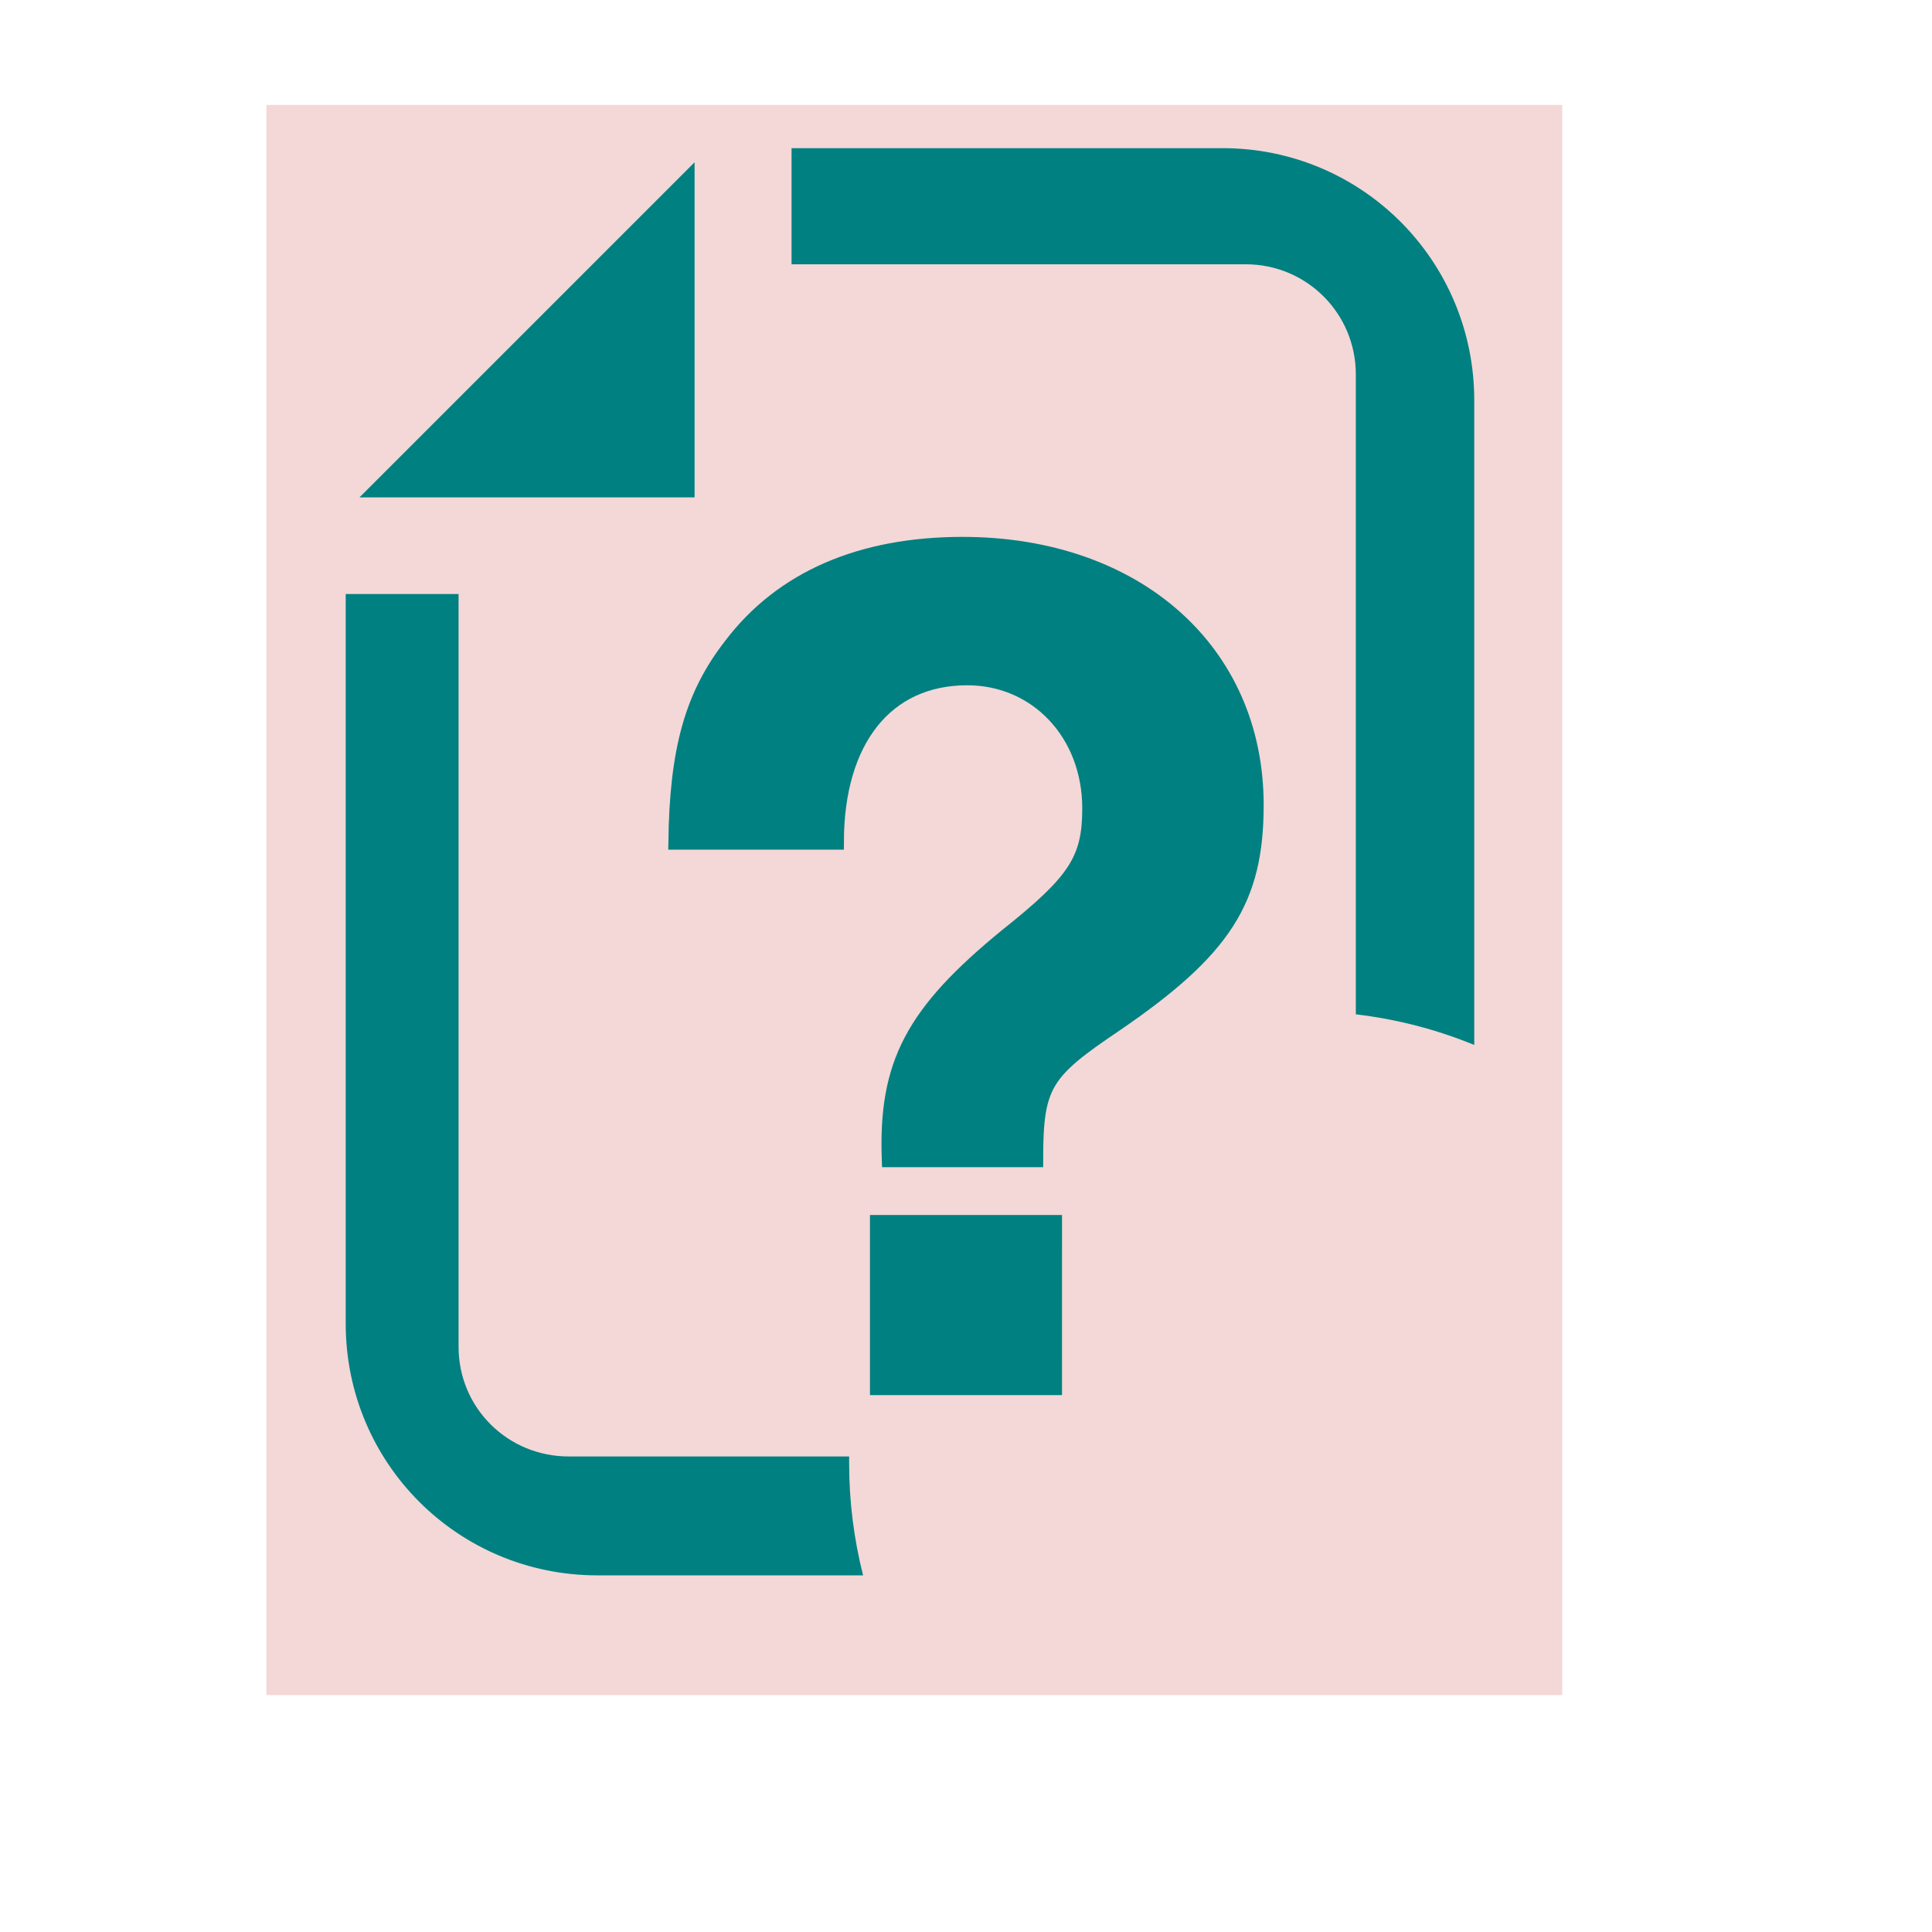
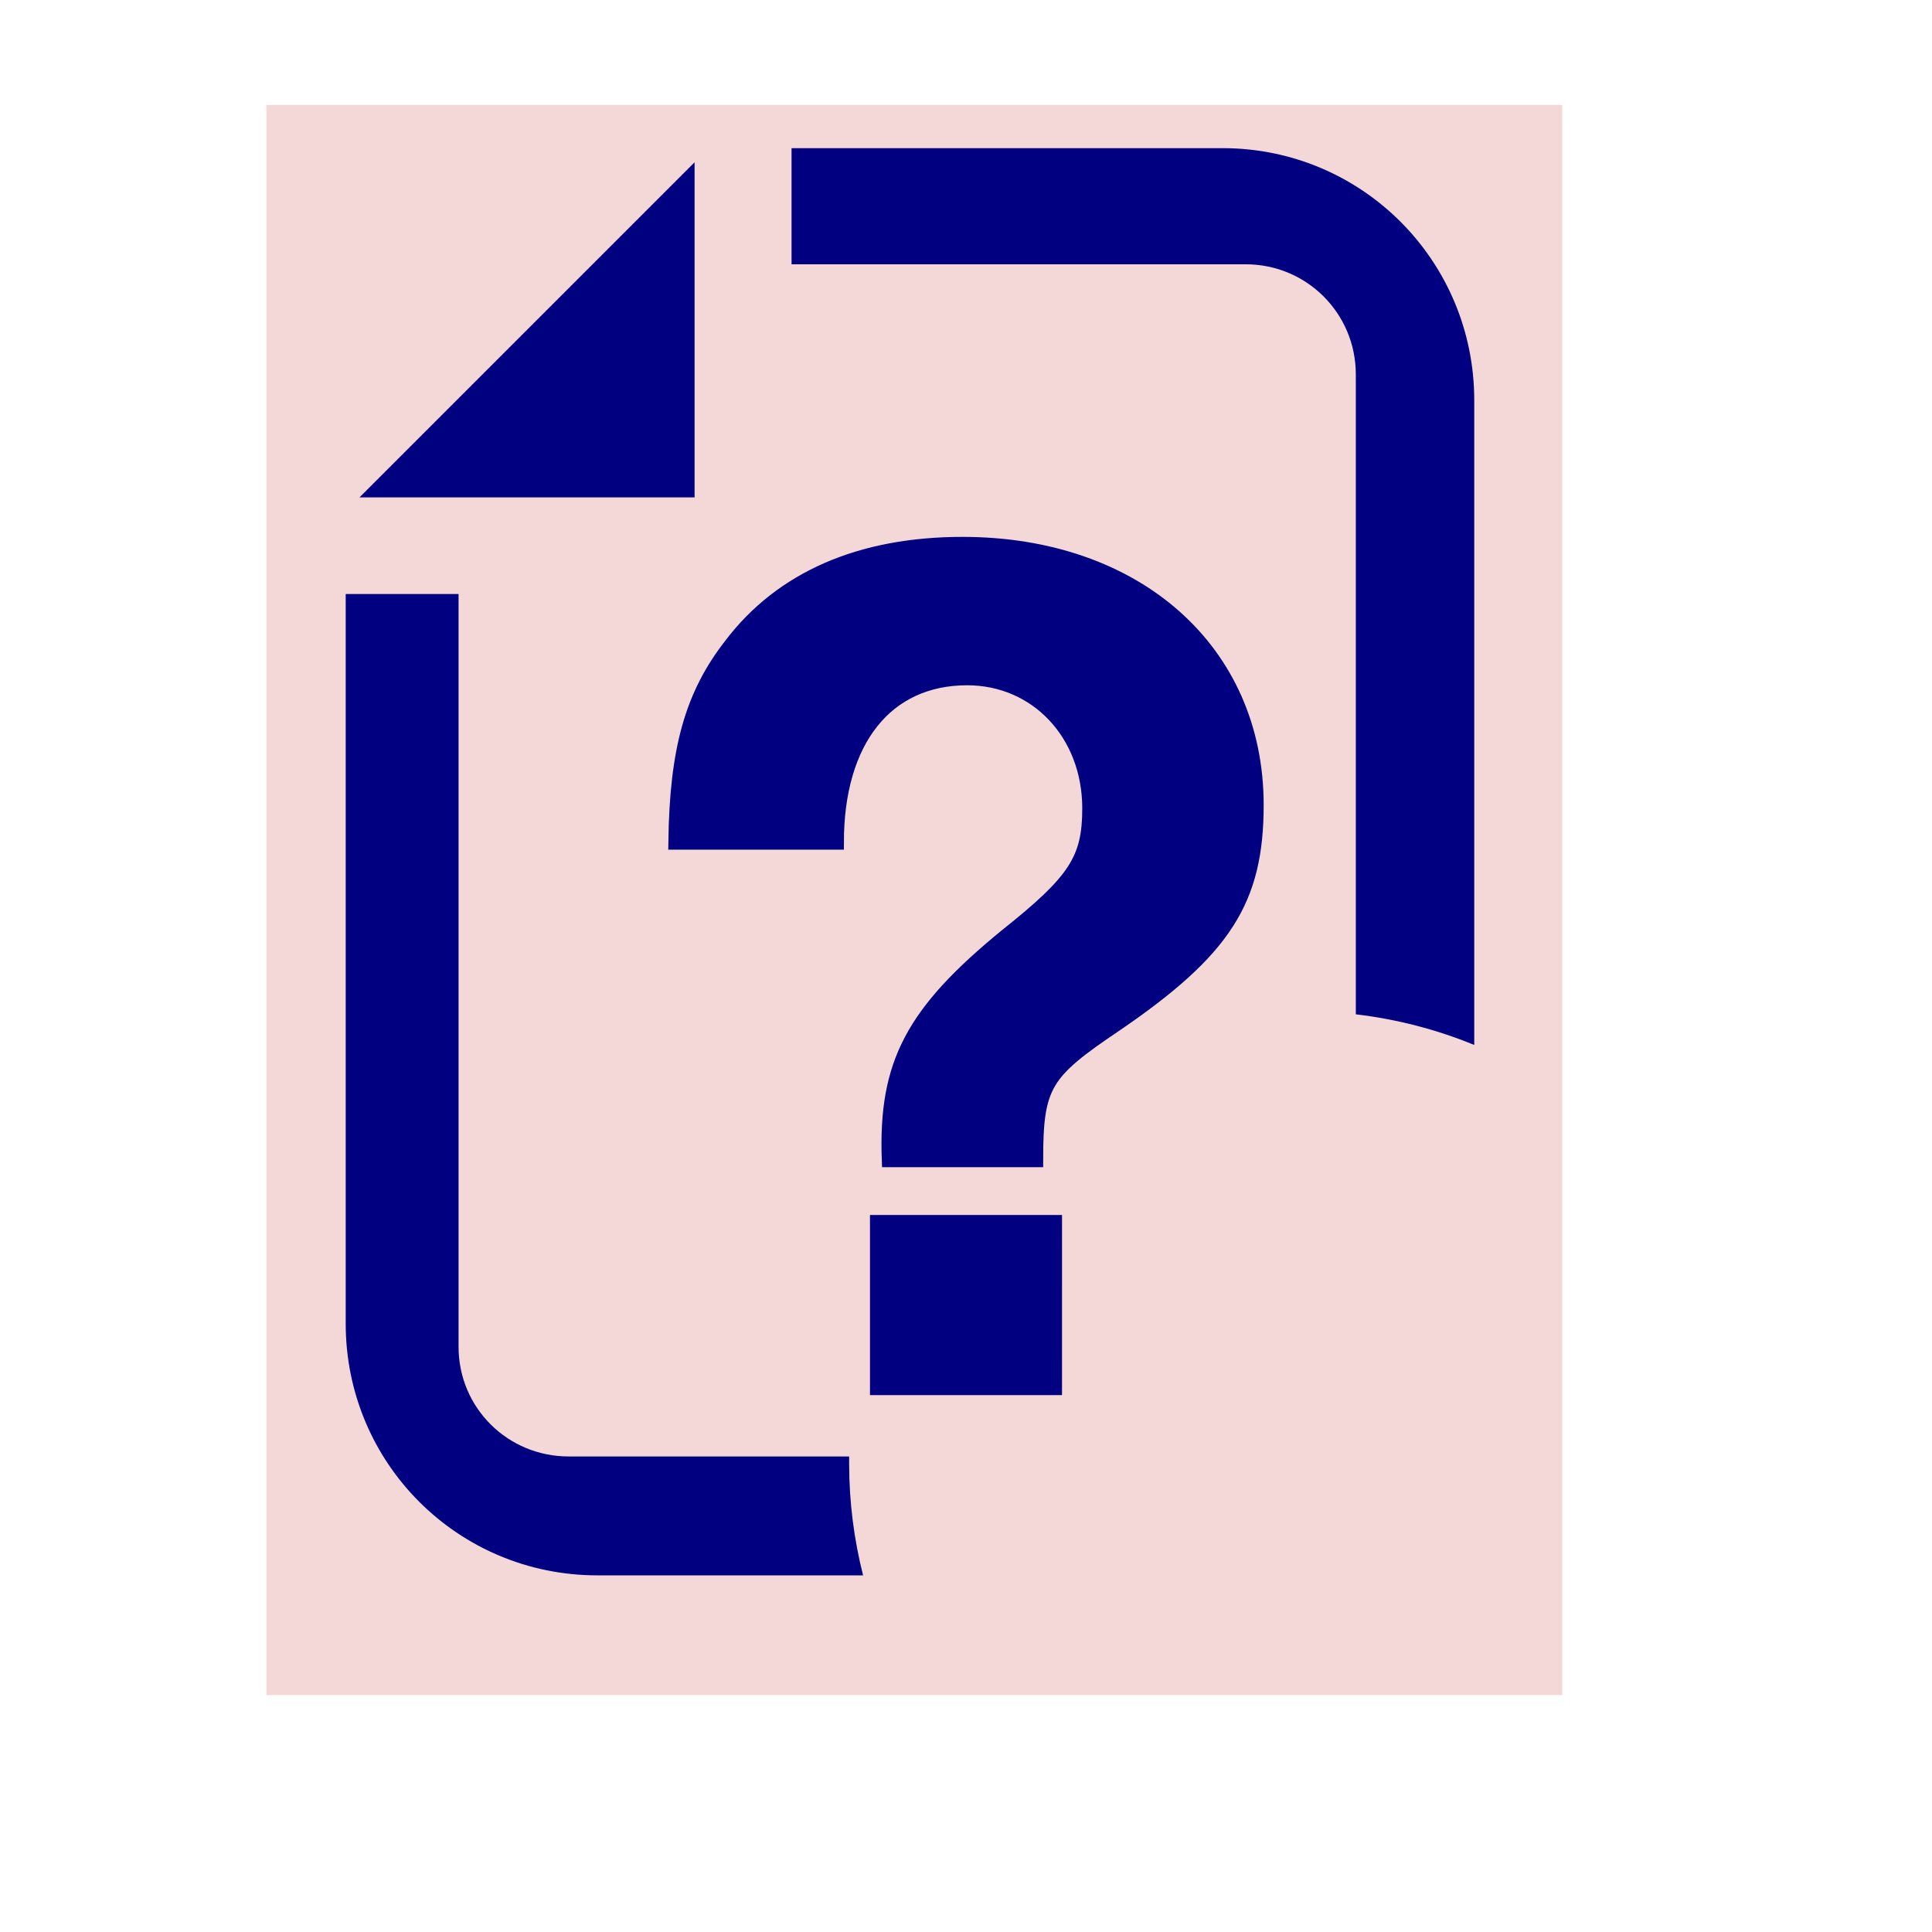
<svg xmlns="http://www.w3.org/2000/svg" id="svg2" version="1.1" width="130" height="130">
  <defs id="defs6" />
  <rect style="opacity:0.998;fill:#f4d7d7;fill-opacity:1;stroke:none;stroke-width:7.559;stroke-linecap:round;stroke-linejoin:round;stroke-miterlimit:0" id="rect308" width="87.193" height="106.994" x="17.925" y="7.061" />
-   <path id="rect3945-3" d="M 53.262,9.97 V 17.783 h 30.562 c 4.1,0 7.406,3.306 7.406,7.406 v 43.062 c 2.79,0.33 5.462,1.031 7.969,2.062 v -43.375 c 0,-9.387 -7.551,-16.969 -16.938,-16.969 z m -30,30 v 49.094 c 0,9.387 7.551,16.938 16.938,16.938 h 17.875 c -0.606,-2.397 -0.938,-4.915 -0.938,-7.5 0,-0.168 -0.003,-0.332 0,-0.5 h -18.875 c -4.1,0 -7.406,-3.275 -7.406,-7.375 V 39.97 Z" style="fill:#008080;fill-opacity:1;stroke:#008080;stroke-width:0;stroke-linecap:round;stroke-linejoin:round;stroke-miterlimit:4;stroke-dasharray:none;stroke-opacity:1" />
-   <path id="path3988-9" d="M 25.398,32.967 46.237,12.128 v 20.839 z" style="fill:#008080;fill-opacity:1;stroke:#008080;stroke-opacity:1" />
-   <g aria-label="?" transform="scale(1.019769,0.9806139)" id="text382" style="font-weight:bold;font-size:77.808px;line-height:125%;font-family:'Nimbus Sans';-inkscape-font-specification:'Nimbus Sans Bold';letter-spacing:0px;word-spacing:0px;fill:#008080;stroke:#008080;stroke-width:1px">
-     <path d="m 68.331,79.59 c 0,-5.135 0.545,-5.991 5.213,-9.259 7.236,-5.135 9.337,-8.559 9.337,-15.095 0,-10.582 -7.936,-17.896 -19.374,-17.896 -6.691,0 -11.905,2.334 -15.25,6.925 -2.568,3.424 -3.579,7.158 -3.657,13.539 h 10.582 c 0,-7.003 3.268,-11.282 8.637,-11.282 4.591,0 8.092,3.813 8.092,8.948 0,3.501 -0.934,4.98 -5.447,8.714 -6.225,5.291 -8.014,8.792 -7.781,15.406 z m 1.245,4.279 H 57.904 v 11.36 h 11.671 z" id="path434" />
+   <path id="rect3945-3" d="M 53.262,9.97 V 17.783 h 30.562 c 4.1,0 7.406,3.306 7.406,7.406 v 43.062 c 2.79,0.33 5.462,1.031 7.969,2.062 v -43.375 c 0,-9.387 -7.551,-16.969 -16.938,-16.969 z m -30,30 v 49.094 c 0,9.387 7.551,16.938 16.938,16.938 h 17.875 c -0.606,-2.397 -0.938,-4.915 -0.938,-7.5 0,-0.168 -0.003,-0.332 0,-0.5 h -18.875 c -4.1,0 -7.406,-3.275 -7.406,-7.375 V 39.97 Z" style="fill:#000080;fill-opacity:1;stroke:#008080;stroke-width:0;stroke-linecap:round;stroke-linejoin:round;stroke-miterlimit:4;stroke-dasharray:none;stroke-opacity:1" />
+   <path id="path3988-9" d="M 25.398,32.967 46.237,12.128 v 20.839 z" style="fill:#000080;fill-opacity:1;stroke:#000080;stroke-opacity:1" />
+   <g aria-label="?" transform="scale(1.019769,0.9806139)" id="text382" style="font-weight:bold;font-size:77.808px;line-height:125%;font-family:'Nimbus Sans';-inkscape-font-specification:'Nimbus Sans Bold';letter-spacing:0px;word-spacing:0px;fill:#000080;stroke:#000080;stroke-width:1px">
+     <path d="m 68.331,79.59 c 0,-5.135 0.545,-5.991 5.213,-9.259 7.236,-5.135 9.337,-8.559 9.337,-15.095 0,-10.582 -7.936,-17.896 -19.374,-17.896 -6.691,0 -11.905,2.334 -15.25,6.925 -2.568,3.424 -3.579,7.158 -3.657,13.539 h 10.582 c 0,-7.003 3.268,-11.282 8.637,-11.282 4.591,0 8.092,3.813 8.092,8.948 0,3.501 -0.934,4.98 -5.447,8.714 -6.225,5.291 -8.014,8.792 -7.781,15.406 z m 1.245,4.279 H 57.904 v 11.36 h 11.671 z" id="path434" style="fill:#000080;stroke:#000080" />
  </g>
</svg>
